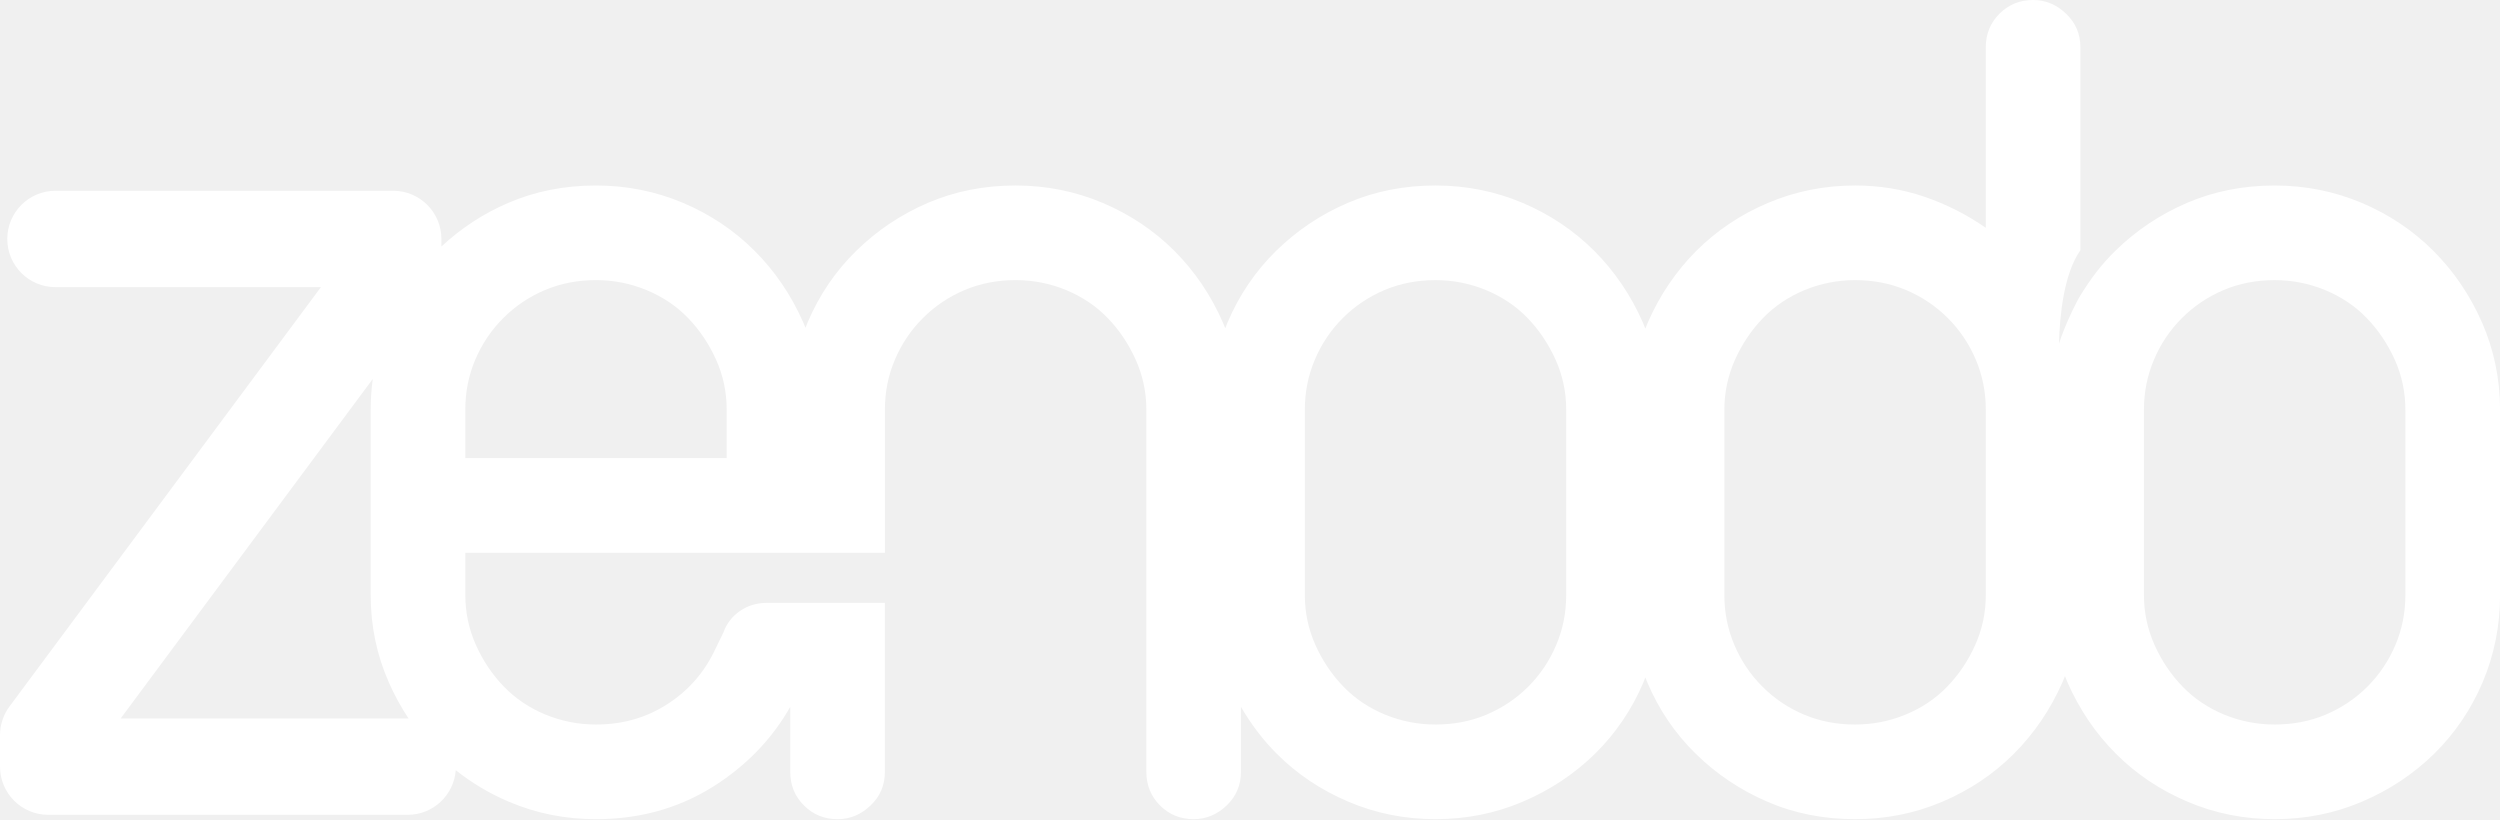
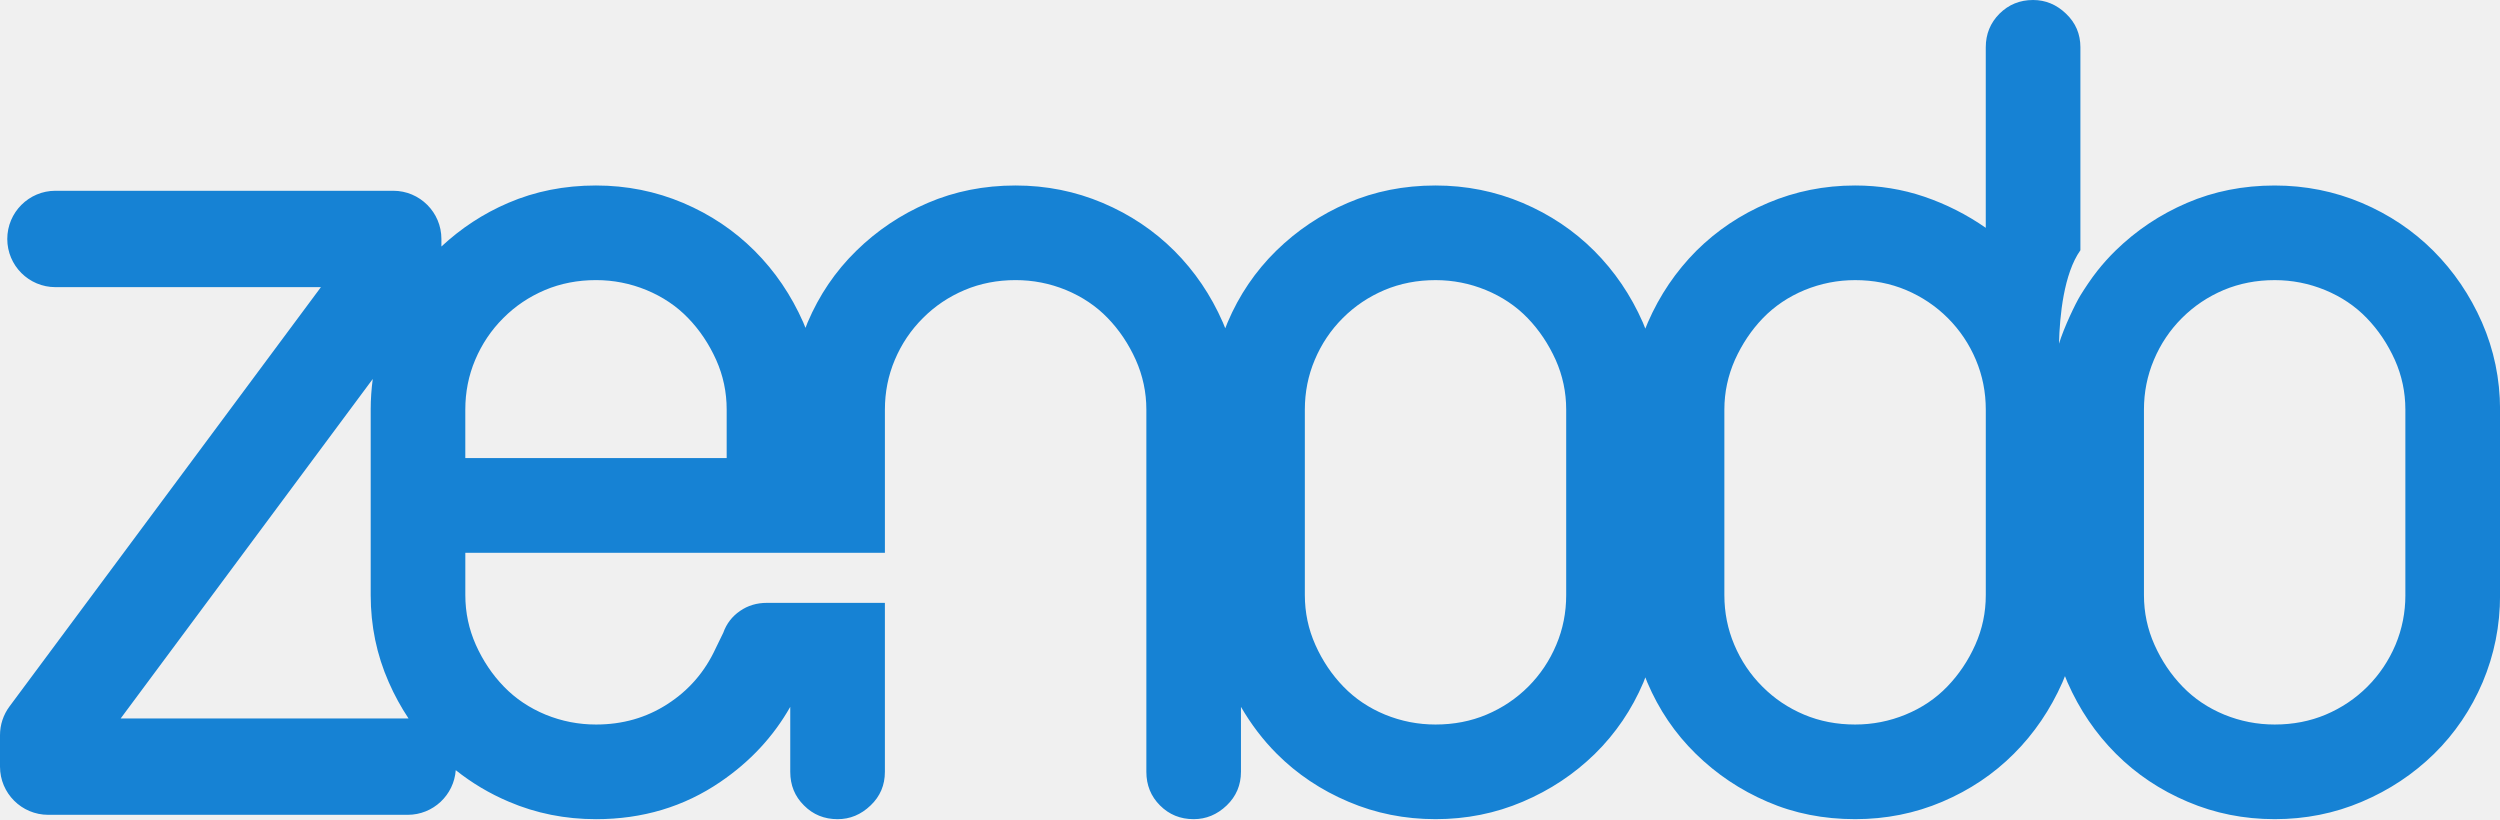
<svg xmlns="http://www.w3.org/2000/svg" version="1.1" id="Layer_1" x="0px" y="0px" width="146.355px" height="47.955px" viewBox="0 0 146.355 47.955" enable-background="new 0 0 146.355 47.955" xml:space="preserve">
  <g>
    <g>
      <g>
-         <path fill="#FFFFFF" d="M145.301,18.875c-0.705-1.602-1.656-2.997-2.846-4.19c-1.189-1.187-2.584-2.125-4.188-2.805     c-1.604-0.678-3.307-1.02-5.102-1.02c-1.848,0-3.564,0.342-5.139,1.02c-0.787,0.339-1.529,0.74-2.225,1.205     c-0.701,0.469-1.357,1.003-1.967,1.6c-0.377,0.37-0.727,0.761-1.051,1.17c-0.363,0.457-0.764,1.068-0.992,1.439     c-0.281,0.456-0.957,1.861-1.254,2.828c0.041-1.644,0.281-4.096,1.254-5.472V2.768c0-0.776-0.279-1.431-0.84-1.965     C120.396,0.268,119.75,0,119.021,0c-0.777,0-1.43,0.268-1.969,0.803c-0.531,0.534-0.801,1.189-0.801,1.965v10.569     c-1.117-0.778-2.322-1.386-3.605-1.824c-1.285-0.436-2.637-0.654-4.045-0.654c-1.799,0-3.496,0.342-5.1,1.02     c-1.605,0.679-3,1.618-4.195,2.805c-1.186,1.194-2.139,2.588-2.836,4.19c-0.053,0.12-0.1,0.242-0.15,0.364     c-0.047-0.122-0.094-0.244-0.146-0.364c-0.705-1.602-1.656-2.997-2.846-4.19c-1.189-1.187-2.586-2.125-4.188-2.805     c-1.604-0.678-3.307-1.02-5.102-1.02c-1.848,0-3.564,0.342-5.139,1.02c-1.584,0.679-2.979,1.618-4.191,2.805     c-1.213,1.194-2.164,2.588-2.842,4.19c-0.049,0.115-0.092,0.23-0.137,0.344c-0.047-0.114-0.092-0.229-0.141-0.344     c-0.701-1.602-1.65-2.997-2.84-4.19c-1.191-1.187-2.588-2.125-4.193-2.805c-1.604-0.678-3.301-1.02-5.104-1.02     c-1.842,0-3.557,0.342-5.137,1.02c-1.578,0.679-2.977,1.618-4.186,2.805c-1.221,1.194-2.166,2.588-2.848,4.19     c-0.043,0.106-0.082,0.214-0.125,0.32c-0.043-0.106-0.084-0.214-0.131-0.32c-0.707-1.602-1.656-2.997-2.848-4.19     c-1.188-1.187-2.582-2.125-4.184-2.805c-1.605-0.678-3.309-1.02-5.104-1.02c-1.85,0-3.564,0.342-5.137,1.02     c-1.467,0.628-2.764,1.488-3.91,2.552V13.99c0-1.557-1.262-2.822-2.82-2.822H3.246c-1.557,0-2.82,1.265-2.82,2.822     c0,1.559,1.264,2.82,2.82,2.82h15.541L0.557,41.356C0.195,41.843,0,42.433,0,43.038v1.841c0,1.558,1.264,2.822,2.822,2.822     h21.047c1.488,0,2.705-1.153,2.812-2.614c0.932,0.743,1.967,1.364,3.109,1.848c1.605,0.684,3.299,1.021,5.102,1.021     c2.723,0,5.15-0.726,7.287-2.187c1.727-1.176,3.092-2.639,4.084-4.389v3.805c0,0.778,0.264,1.436,0.805,1.968     c0.531,0.537,1.189,0.803,1.967,0.803c0.73,0,1.369-0.266,1.93-0.803c0.561-0.532,0.838-1.189,0.838-1.968v-9.879h-0.01     c0-0.002,0.01-0.013,0.01-0.013s-6.137,0-6.912,0c-0.58,0-1.109,0.154-1.566,0.472c-0.463,0.316-0.793,0.744-0.982,1.275     l-0.453,0.93c-0.631,1.365-1.566,2.443-2.809,3.244c-1.238,0.803-2.633,1.201-4.188,1.201c-1.023,0-2.004-0.191-2.955-0.579     c-0.941-0.39-1.758-0.935-2.439-1.64c-0.682-0.703-1.227-1.52-1.641-2.443c-0.41-0.924-0.617-1.893-0.617-2.916v-2.476h17.715     h1.309h5.539v-8.385c0-1.015,0.191-1.99,0.582-2.912c0.389-0.922,0.936-1.74,1.645-2.444c0.699-0.703,1.514-1.249,2.441-1.641     c0.918-0.388,1.92-0.581,2.982-0.581c1.023,0,2.01,0.193,2.955,0.581c0.945,0.393,1.762,0.938,2.439,1.641     c0.682,0.704,1.225,1.521,1.641,2.444c0.412,0.922,0.621,1.896,0.621,2.912v21.208c0,0.778,0.266,1.436,0.799,1.968     c0.535,0.537,1.191,0.803,1.971,0.803c0.729,0,1.371-0.266,1.934-0.803c0.553-0.532,0.834-1.189,0.834-1.968v-3.803     c0.588,1.01,1.283,1.932,2.1,2.749c1.189,1.189,2.586,2.124,4.191,2.804c1.602,0.684,3.303,1.021,5.102,1.021     c1.795,0,3.498-0.337,5.102-1.021c1.602-0.68,3.01-1.614,4.227-2.804c1.211-1.19,2.162-2.589,2.842-4.189     c0.037-0.095,0.074-0.19,0.109-0.286c0.039,0.096,0.074,0.191,0.113,0.286c0.678,1.601,1.625,2.999,2.842,4.189     c1.213,1.189,2.607,2.124,4.189,2.804c1.574,0.684,3.293,1.021,5.139,1.021c1.795,0,3.5-0.337,5.105-1.021     c1.6-0.68,2.994-1.614,4.184-2.804c1.191-1.19,2.141-2.589,2.848-4.189c0.051-0.12,0.098-0.239,0.146-0.36     c0.049,0.121,0.094,0.24,0.146,0.36c0.703,1.601,1.652,2.999,2.842,4.189c1.189,1.189,2.586,2.124,4.191,2.804     c1.604,0.684,3.303,1.021,5.102,1.021c1.795,0,3.498-0.337,5.102-1.021c1.604-0.68,3.01-1.614,4.227-2.804     c1.211-1.19,2.16-2.589,2.842-4.189c0.678-1.606,1.02-3.306,1.02-5.104v-10.86C146.355,22.182,146.002,20.479,145.301,18.875z      M7.064,42.06l14.758-19.874c-0.078,0.587-0.121,1.184-0.121,1.791v10.86c0,1.799,0.35,3.498,1.059,5.104     c0.328,0.752,0.719,1.458,1.156,2.119c-0.016,0-0.031-0.001-0.047-0.001H7.064z M42.541,26.817H27.24v-2.841     c0-1.015,0.189-1.99,0.58-2.912c0.391-0.922,0.936-1.74,1.645-2.444c0.697-0.703,1.516-1.249,2.438-1.641     c0.922-0.388,1.92-0.581,2.99-0.581c1.02,0,2.002,0.193,2.949,0.581c0.949,0.393,1.764,0.938,2.441,1.641     c0.682,0.704,1.225,1.521,1.641,2.444c0.414,0.922,0.617,1.896,0.617,2.912V26.817z M91.688,34.837     c0,1.023-0.189,1.992-0.582,2.916c-0.389,0.924-0.936,1.74-1.637,2.443c-0.705,0.705-1.523,1.25-2.445,1.64     c-0.92,0.388-1.92,0.579-2.984,0.579c-1.023,0-2.004-0.191-2.955-0.579c-0.945-0.39-1.758-0.935-2.439-1.64     c-0.682-0.703-1.229-1.52-1.641-2.443s-0.617-1.893-0.617-2.916v-10.86c0-1.015,0.191-1.99,0.582-2.912     c0.387-0.922,0.934-1.74,1.639-2.444c0.701-0.703,1.52-1.249,2.441-1.641c0.922-0.388,1.92-0.581,2.99-0.581     c1.018,0,2.004,0.193,2.947,0.581c0.951,0.393,1.764,0.938,2.443,1.641c0.68,0.704,1.223,1.521,1.641,2.444     c0.412,0.922,0.617,1.896,0.617,2.912V34.837z M116.252,34.837c0,1.023-0.203,1.992-0.617,2.916     c-0.412,0.924-0.961,1.74-1.641,2.443c-0.68,0.705-1.492,1.25-2.443,1.64c-0.943,0.388-1.93,0.579-2.949,0.579     c-1.07,0-2.066-0.191-2.988-0.579c-0.924-0.39-1.74-0.935-2.439-1.64c-0.707-0.703-1.252-1.52-1.643-2.443     s-0.584-1.893-0.584-2.916v-10.86c0-1.015,0.211-1.99,0.619-2.912c0.416-0.922,0.961-1.74,1.641-2.444     c0.682-0.703,1.496-1.249,2.439-1.641c0.951-0.388,1.934-0.581,2.955-0.581c1.068,0,2.062,0.193,2.986,0.581     c0.926,0.393,1.738,0.938,2.443,1.641c0.703,0.704,1.252,1.521,1.641,2.444c0.389,0.922,0.58,1.896,0.58,2.912V34.837z      M140.816,34.837c0,1.023-0.193,1.992-0.58,2.916c-0.393,0.924-0.939,1.74-1.641,2.443c-0.705,0.705-1.523,1.25-2.443,1.64     c-0.922,0.388-1.92,0.579-2.986,0.579c-1.021,0-2.004-0.191-2.955-0.579c-0.943-0.39-1.758-0.935-2.438-1.64     c-0.682-0.703-1.23-1.52-1.643-2.443s-0.619-1.893-0.619-2.916v-10.86c0-1.015,0.193-1.99,0.584-2.912     c0.387-0.922,0.934-1.74,1.639-2.444c0.703-0.703,1.518-1.249,2.441-1.641c0.924-0.388,1.92-0.581,2.99-0.581     c1.02,0,2.004,0.193,2.949,0.581c0.949,0.393,1.764,0.938,2.441,1.641c0.682,0.704,1.225,1.521,1.643,2.444     c0.412,0.922,0.617,1.896,0.617,2.912V34.837z" />
+         <path fill="#1682D4" d="M145.301,18.875c-0.705-1.602-1.656-2.997-2.846-4.19c-1.189-1.187-2.584-2.125-4.188-2.805     c-1.604-0.678-3.307-1.02-5.102-1.02c-1.848,0-3.564,0.342-5.139,1.02c-0.787,0.339-1.529,0.74-2.225,1.205     c-0.701,0.469-1.357,1.003-1.967,1.6c-0.377,0.37-0.727,0.761-1.051,1.17c-0.363,0.457-0.764,1.068-0.992,1.439     c-0.281,0.456-0.957,1.861-1.254,2.828c0.041-1.644,0.281-4.096,1.254-5.472V2.768c0-0.776-0.279-1.431-0.84-1.965     C120.396,0.268,119.75,0,119.021,0c-0.777,0-1.43,0.268-1.969,0.803c-0.531,0.534-0.801,1.189-0.801,1.965v10.569     c-1.117-0.778-2.322-1.386-3.605-1.824c-1.285-0.436-2.637-0.654-4.045-0.654c-1.799,0-3.496,0.342-5.1,1.02     c-1.605,0.679-3,1.618-4.195,2.805c-1.186,1.194-2.139,2.588-2.836,4.19c-0.053,0.12-0.1,0.242-0.15,0.364     c-0.047-0.122-0.094-0.244-0.146-0.364c-0.705-1.602-1.656-2.997-2.846-4.19c-1.189-1.187-2.586-2.125-4.188-2.805     c-1.604-0.678-3.307-1.02-5.102-1.02c-1.848,0-3.564,0.342-5.139,1.02c-1.584,0.679-2.979,1.618-4.191,2.805     c-1.213,1.194-2.164,2.588-2.842,4.19c-0.049,0.115-0.092,0.23-0.137,0.344c-0.047-0.114-0.092-0.229-0.141-0.344     c-0.701-1.602-1.65-2.997-2.84-4.19c-1.191-1.187-2.588-2.125-4.193-2.805c-1.604-0.678-3.301-1.02-5.104-1.02     c-1.842,0-3.557,0.342-5.137,1.02c-1.578,0.679-2.977,1.618-4.186,2.805c-1.221,1.194-2.166,2.588-2.848,4.19     c-0.043,0.106-0.082,0.214-0.125,0.32c-0.043-0.106-0.084-0.214-0.131-0.32c-0.707-1.602-1.656-2.997-2.848-4.19     c-1.188-1.187-2.582-2.125-4.184-2.805c-1.605-0.678-3.309-1.02-5.104-1.02c-1.85,0-3.564,0.342-5.137,1.02     c-1.467,0.628-2.764,1.488-3.91,2.552V13.99c0-1.557-1.262-2.822-2.82-2.822H3.246c-1.557,0-2.82,1.265-2.82,2.822     c0,1.559,1.264,2.82,2.82,2.82h15.541L0.557,41.356C0.195,41.843,0,42.433,0,43.038v1.841c0,1.558,1.264,2.822,2.822,2.822     h21.047c1.488,0,2.705-1.153,2.812-2.614c0.932,0.743,1.967,1.364,3.109,1.848c1.605,0.684,3.299,1.021,5.102,1.021     c2.723,0,5.15-0.726,7.287-2.187c1.727-1.176,3.092-2.639,4.084-4.389v3.805c0,0.778,0.264,1.436,0.805,1.968     c0.531,0.537,1.189,0.803,1.967,0.803c0.73,0,1.369-0.266,1.93-0.803c0.561-0.532,0.838-1.189,0.838-1.968v-9.879h-0.01     c0-0.002,0.01-0.013,0.01-0.013s-6.137,0-6.912,0c-0.58,0-1.109,0.154-1.566,0.472c-0.463,0.316-0.793,0.744-0.982,1.275     l-0.453,0.93c-0.631,1.365-1.566,2.443-2.809,3.244c-1.238,0.803-2.633,1.201-4.188,1.201c-1.023,0-2.004-0.191-2.955-0.579     c-0.941-0.39-1.758-0.935-2.439-1.64c-0.682-0.703-1.227-1.52-1.641-2.443c-0.41-0.924-0.617-1.893-0.617-2.916v-2.476h17.715     h1.309h5.539v-8.385c0-1.015,0.191-1.99,0.582-2.912c0.389-0.922,0.936-1.74,1.645-2.444c0.699-0.703,1.514-1.249,2.441-1.641     c0.918-0.388,1.92-0.581,2.982-0.581c1.023,0,2.01,0.193,2.955,0.581c0.945,0.393,1.762,0.938,2.439,1.641     c0.682,0.704,1.225,1.521,1.641,2.444c0.412,0.922,0.621,1.896,0.621,2.912v21.208c0,0.778,0.266,1.436,0.799,1.968     c0.535,0.537,1.191,0.803,1.971,0.803c0.729,0,1.371-0.266,1.934-0.803c0.553-0.532,0.834-1.189,0.834-1.968v-3.803     c0.588,1.01,1.283,1.932,2.1,2.749c1.189,1.189,2.586,2.124,4.191,2.804c1.602,0.684,3.303,1.021,5.102,1.021     c1.795,0,3.498-0.337,5.102-1.021c1.602-0.68,3.01-1.614,4.227-2.804c1.211-1.19,2.162-2.589,2.842-4.189     c0.037-0.095,0.074-0.19,0.109-0.286c0.039,0.096,0.074,0.191,0.113,0.286c0.678,1.601,1.625,2.999,2.842,4.189     c1.213,1.189,2.607,2.124,4.189,2.804c1.574,0.684,3.293,1.021,5.139,1.021c1.795,0,3.5-0.337,5.105-1.021     c1.6-0.68,2.994-1.614,4.184-2.804c1.191-1.19,2.141-2.589,2.848-4.189c0.051-0.12,0.098-0.239,0.146-0.36     c0.049,0.121,0.094,0.24,0.146,0.36c0.703,1.601,1.652,2.999,2.842,4.189c1.189,1.189,2.586,2.124,4.191,2.804     c1.604,0.684,3.303,1.021,5.102,1.021c1.795,0,3.498-0.337,5.102-1.021c1.604-0.68,3.01-1.614,4.227-2.804     c1.211-1.19,2.16-2.589,2.842-4.189c0.678-1.606,1.02-3.306,1.02-5.104v-10.86C146.355,22.182,146.002,20.479,145.301,18.875z      M7.064,42.06l14.758-19.874c-0.078,0.587-0.121,1.184-0.121,1.791v10.86c0,1.799,0.35,3.498,1.059,5.104     c0.328,0.752,0.719,1.458,1.156,2.119c-0.016,0-0.031-0.001-0.047-0.001H7.064z M42.541,26.817H27.24v-2.841     c0-1.015,0.189-1.99,0.58-2.912c0.391-0.922,0.936-1.74,1.645-2.444c0.697-0.703,1.516-1.249,2.438-1.641     c0.922-0.388,1.92-0.581,2.99-0.581c1.02,0,2.002,0.193,2.949,0.581c0.949,0.393,1.764,0.938,2.441,1.641     c0.682,0.704,1.225,1.521,1.641,2.444c0.414,0.922,0.617,1.896,0.617,2.912V26.817z M91.688,34.837     c0,1.023-0.189,1.992-0.582,2.916c-0.389,0.924-0.936,1.74-1.637,2.443c-0.705,0.705-1.523,1.25-2.445,1.64     c-0.92,0.388-1.92,0.579-2.984,0.579c-1.023,0-2.004-0.191-2.955-0.579c-0.945-0.39-1.758-0.935-2.439-1.64     c-0.682-0.703-1.229-1.52-1.641-2.443s-0.617-1.893-0.617-2.916v-10.86c0-1.015,0.191-1.99,0.582-2.912     c0.387-0.922,0.934-1.74,1.639-2.444c0.701-0.703,1.52-1.249,2.441-1.641c0.922-0.388,1.92-0.581,2.99-0.581     c1.018,0,2.004,0.193,2.947,0.581c0.951,0.393,1.764,0.938,2.443,1.641c0.68,0.704,1.223,1.521,1.641,2.444     c0.412,0.922,0.617,1.896,0.617,2.912V34.837z M116.252,34.837c0,1.023-0.203,1.992-0.617,2.916     c-0.412,0.924-0.961,1.74-1.641,2.443c-0.68,0.705-1.492,1.25-2.443,1.64c-0.943,0.388-1.93,0.579-2.949,0.579     c-1.07,0-2.066-0.191-2.988-0.579c-0.924-0.39-1.74-0.935-2.439-1.64c-0.707-0.703-1.252-1.52-1.643-2.443     s-0.584-1.893-0.584-2.916v-10.86c0-1.015,0.211-1.99,0.619-2.912c0.416-0.922,0.961-1.74,1.641-2.444     c0.682-0.703,1.496-1.249,2.439-1.641c0.951-0.388,1.934-0.581,2.955-0.581c1.068,0,2.062,0.193,2.986,0.581     c0.926,0.393,1.738,0.938,2.443,1.641c0.703,0.704,1.252,1.521,1.641,2.444c0.389,0.922,0.58,1.896,0.58,2.912V34.837z      M140.816,34.837c0,1.023-0.193,1.992-0.58,2.916c-0.393,0.924-0.939,1.74-1.641,2.443c-0.705,0.705-1.523,1.25-2.443,1.64     c-0.922,0.388-1.92,0.579-2.986,0.579c-1.021,0-2.004-0.191-2.955-0.579c-0.943-0.39-1.758-0.935-2.438-1.64     c-0.682-0.703-1.23-1.52-1.643-2.443s-0.619-1.893-0.619-2.916v-10.86c0-1.015,0.193-1.99,0.584-2.912     c0.387-0.922,0.934-1.74,1.639-2.444c0.703-0.703,1.518-1.249,2.441-1.641c0.924-0.388,1.92-0.581,2.99-0.581     c1.02,0,2.004,0.193,2.949,0.581c0.949,0.393,1.764,0.938,2.441,1.641c0.682,0.704,1.225,1.521,1.643,2.444     c0.412,0.922,0.617,1.896,0.617,2.912V34.837z" />
      </g>
    </g>
  </g>
</svg>
